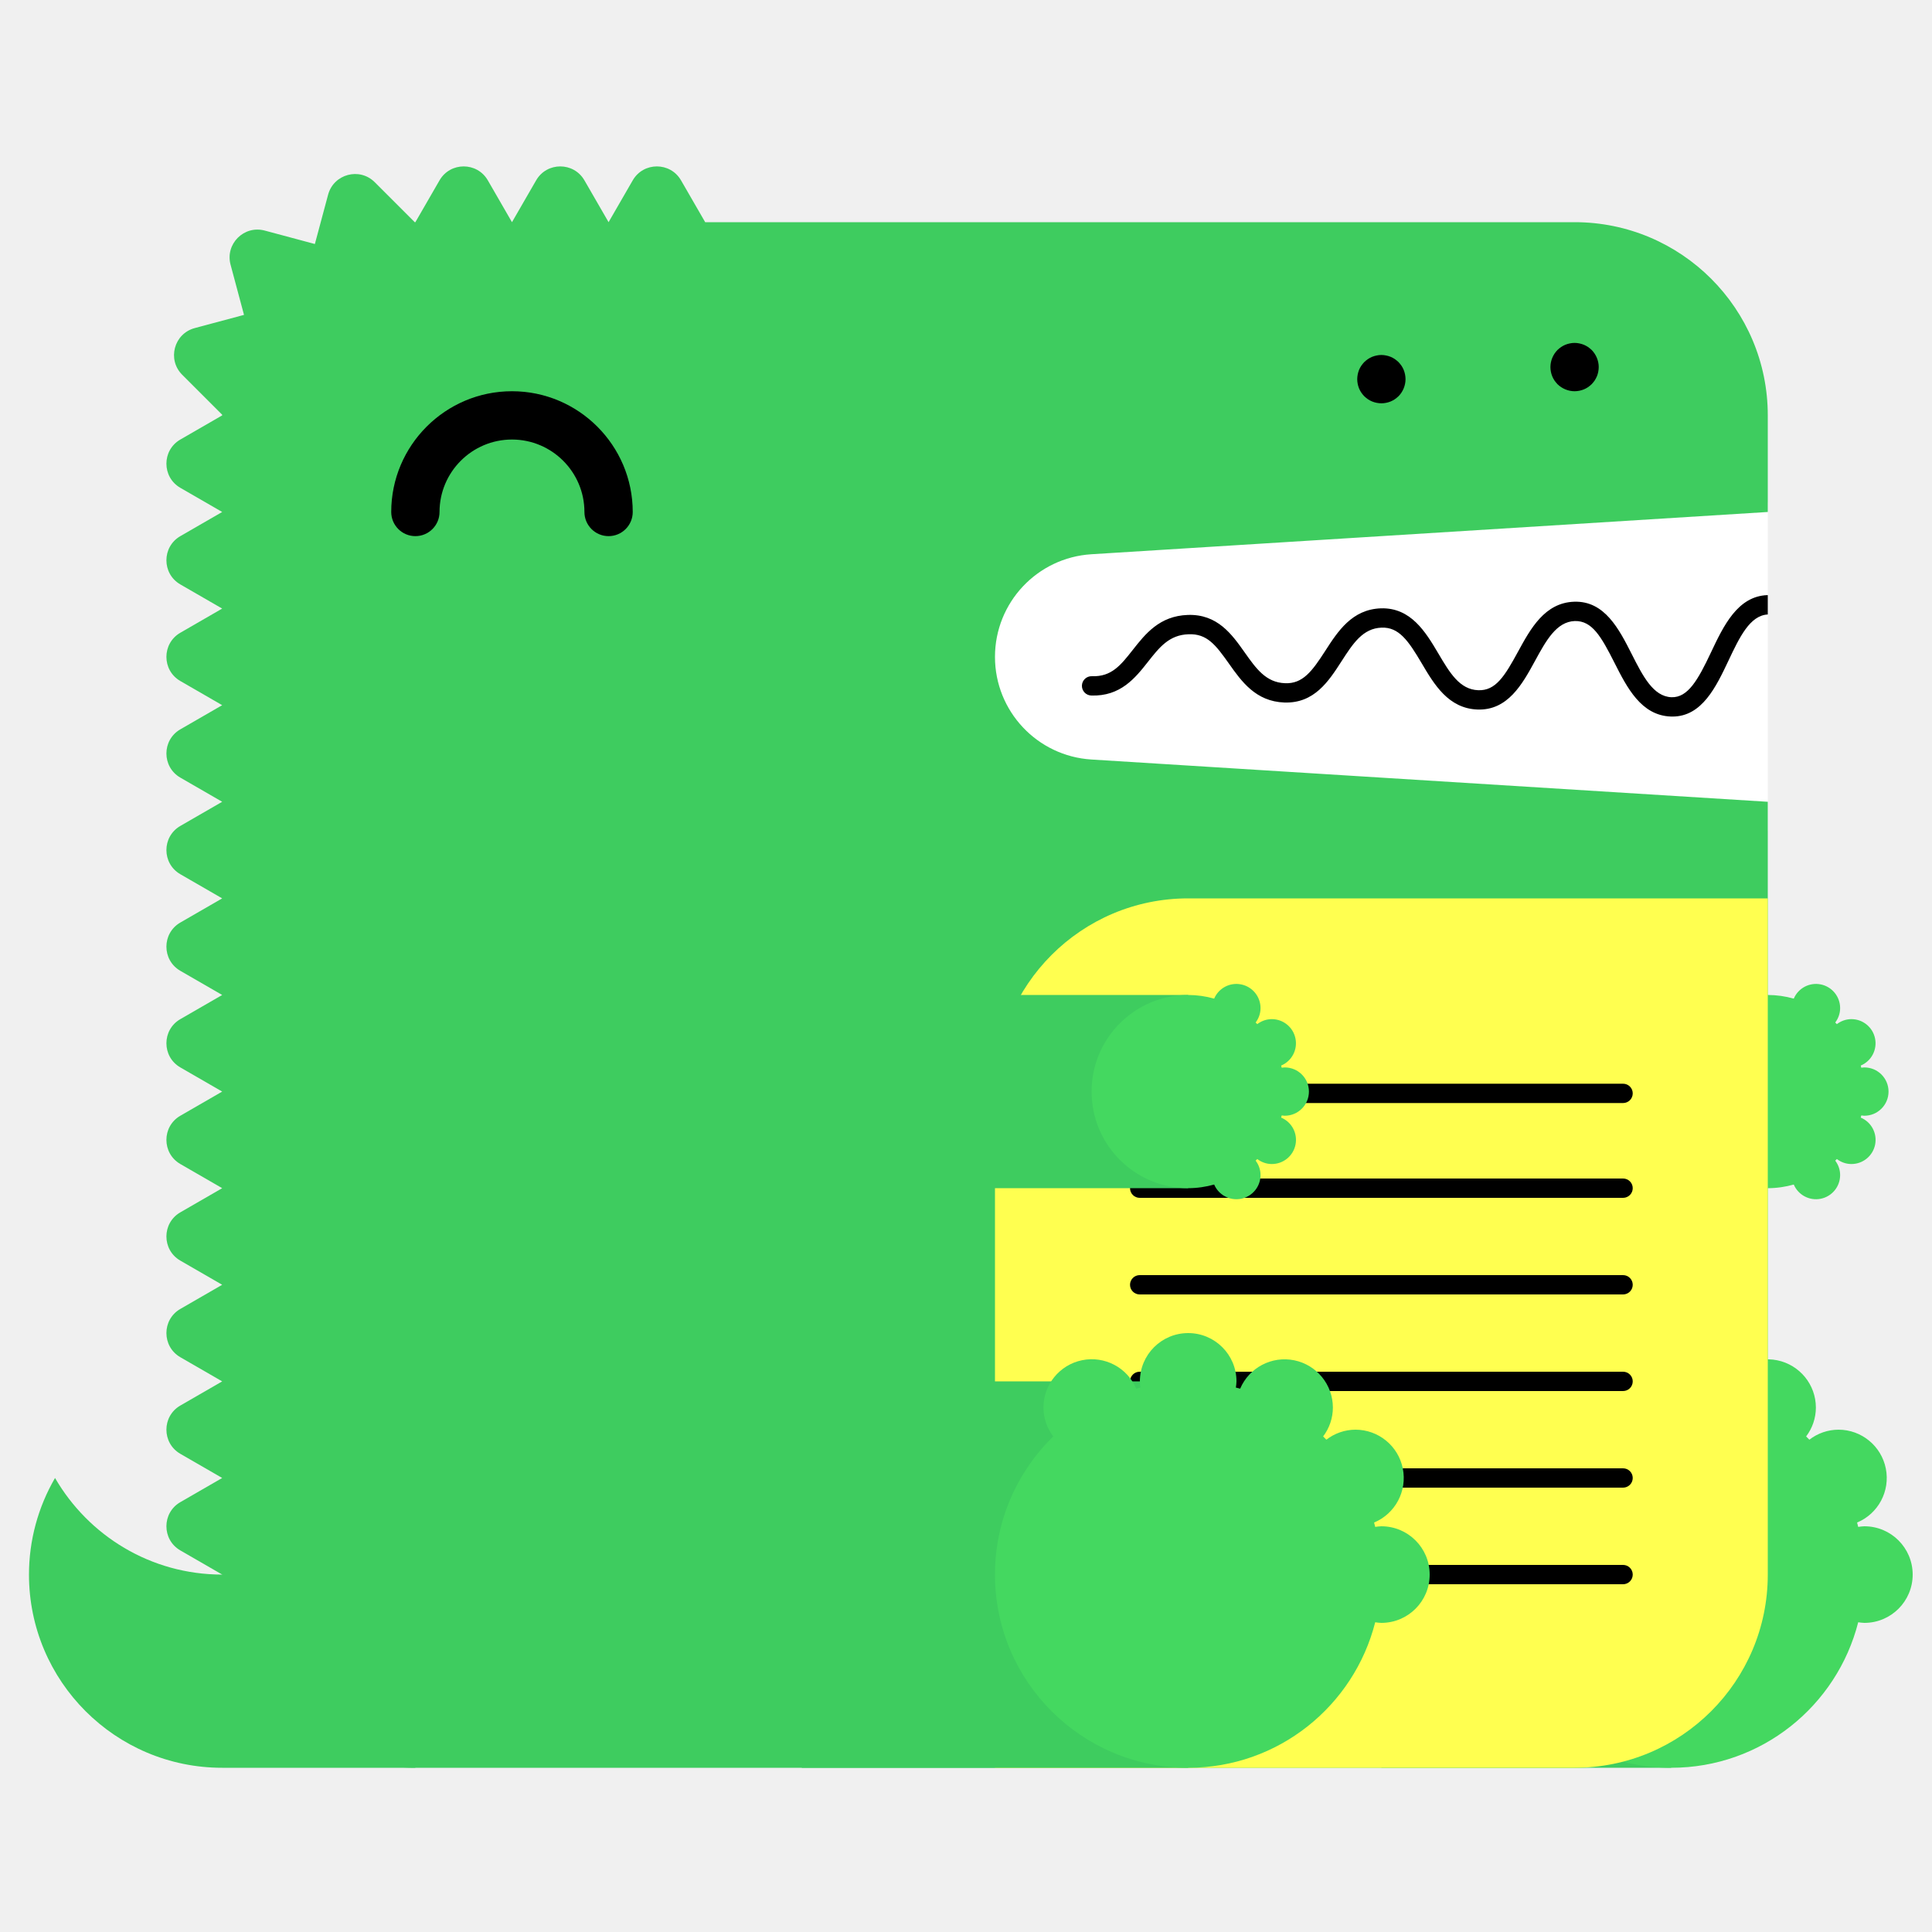
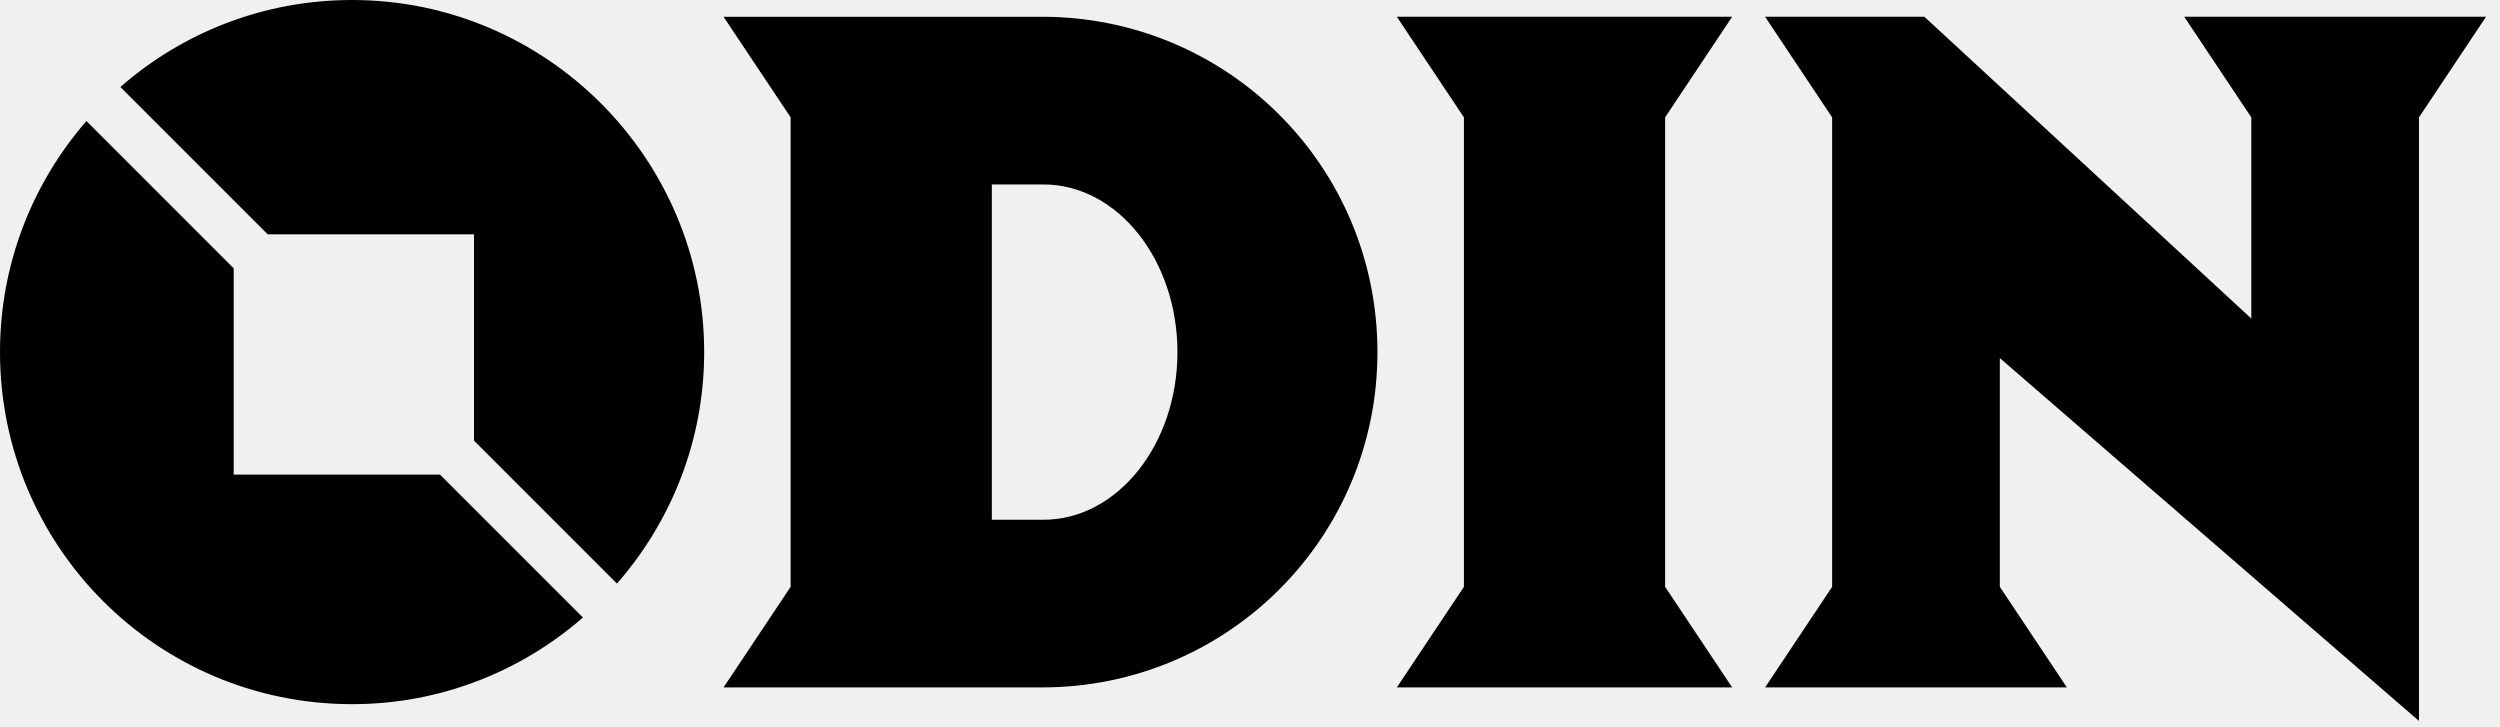
- <svg xmlns="http://www.w3.org/2000/svg" width="200" height="200" viewBox="0 0 200 200">
-   <g fill="none" fill-rule="evenodd">
-     <path fill="#FFF" d="M99 52h84v34H99z" />
-     <path d="M23 163c-7.398 0-13.843-4.027-17.303-10A19.886 19.886 0 0 0 3 163c0 11.046 8.954 20 20 20h20v-20H23z" fill="#3ECC5F" />
-     <path d="M112.98 57.376L183 53V43c0-11.046-8.954-20-20-20H73l-2.5-4.33c-1.112-1.925-3.889-1.925-5 0L63 23l-2.5-4.33c-1.111-1.925-3.889-1.925-5 0L53 23l-2.5-4.33c-1.111-1.925-3.889-1.925-5 0L43 23c-.022 0-.042.003-.065.003l-4.142-4.141c-1.57-1.571-4.252-.853-4.828 1.294l-1.369 5.104-5.192-1.392c-2.148-.575-4.111 1.389-3.535 3.536l1.39 5.193-5.102 1.367c-2.148.576-2.867 3.259-1.296 4.83l4.142 4.142c0 .021-.003.042-.003.064l-4.33 2.5c-1.925 1.111-1.925 3.889 0 5L23 53l-4.33 2.5c-1.925 1.111-1.925 3.889 0 5L23 63l-4.33 2.5c-1.925 1.111-1.925 3.889 0 5L23 73l-4.33 2.5c-1.925 1.111-1.925 3.889 0 5L23 83l-4.33 2.5c-1.925 1.111-1.925 3.889 0 5L23 93l-4.33 2.5c-1.925 1.111-1.925 3.889 0 5L23 103l-4.33 2.5c-1.925 1.111-1.925 3.889 0 5L23 113l-4.33 2.5c-1.925 1.111-1.925 3.889 0 5L23 123l-4.33 2.5c-1.925 1.111-1.925 3.889 0 5L23 133l-4.33 2.5c-1.925 1.111-1.925 3.889 0 5L23 143l-4.33 2.5c-1.925 1.111-1.925 3.889 0 5L23 153l-4.33 2.5c-1.925 1.111-1.925 3.889 0 5L23 163c0 11.046 8.954 20 20 20h120c11.046 0 20-8.954 20-20V83l-70.02-4.376A10.645 10.645 0 0 1 103 68c0-5.621 4.37-10.273 9.98-10.624" fill="#3ECC5F" />
-     <path fill="#3ECC5F" d="M143 183h30v-40h-30z" />
-     <path d="M193 158c-.219 0-.428.037-.639.064-.038-.15-.074-.301-.116-.451A5 5 0 0 0 190.32 148a4.96 4.96 0 0 0-3.016 1.036 26.531 26.531 0 0 0-.335-.336 4.955 4.955 0 0 0 1.011-2.987 5 5 0 0 0-9.599-1.959c-.148-.042-.297-.077-.445-.115.027-.211.064-.42.064-.639a5 5 0 0 0-5-5 5 5 0 0 0-5 5c0 .219.037.428.064.639-.148.038-.297.073-.445.115a4.998 4.998 0 0 0-9.599 1.959c0 1.125.384 2.151 1.011 2.987-3.717 3.632-6.031 8.693-6.031 14.3 0 11.046 8.954 20 20 20 9.339 0 17.16-6.41 19.361-15.064.211.027.42.064.639.064a5 5 0 0 0 5-5 5 5 0 0 0-5-5" fill="#44D860" />
-     <path fill="#3ECC5F" d="M153 123h30v-20h-30z" />
-     <path d="M193 115.5a2.5 2.5 0 1 0 0-5c-.109 0-.214.019-.319.032-.02-.075-.037-.15-.058-.225a2.501 2.501 0 0 0-.963-4.807c-.569 0-1.088.197-1.508.518a6.653 6.653 0 0 0-.168-.168c.314-.417.506-.931.506-1.494a2.5 2.5 0 0 0-4.8-.979A9.987 9.987 0 0 0 183 103c-5.522 0-10 4.478-10 10s4.478 10 10 10c.934 0 1.833-.138 2.69-.377a2.5 2.5 0 0 0 4.8-.979c0-.563-.192-1.077-.506-1.494.057-.055.113-.111.168-.168.42.321.939.518 1.508.518a2.5 2.5 0 0 0 .963-4.807c.021-.074.038-.15.058-.225.105.013.21.032.319.032" fill="#44D860" />
-     <path d="M63 55.5a2.5 2.5 0 0 1-2.5-2.5c0-4.136-3.364-7.5-7.5-7.5s-7.5 3.364-7.5 7.5a2.5 2.5 0 1 1-5 0c0-6.893 5.607-12.5 12.5-12.5S65.5 46.107 65.5 53a2.5 2.5 0 0 1-2.5 2.5" fill="#000" />
-     <path d="M103 183h60c11.046 0 20-8.954 20-20V93h-60c-11.046 0-20 8.954-20 20v70z" fill="#FFFF50" />
-     <path d="M168.02 124h-50.04a1 1 0 1 1 0-2h50.04a1 1 0 1 1 0 2m0 20h-50.04a1 1 0 1 1 0-2h50.04a1 1 0 1 1 0 2m0 20h-50.04a1 1 0 1 1 0-2h50.04a1 1 0 1 1 0 2m0-49.814h-50.04a1 1 0 1 1 0-2h50.04a1 1 0 1 1 0 2m0 19.814h-50.04a1 1 0 1 1 0-2h50.04a1 1 0 1 1 0 2m0 20h-50.04a1 1 0 1 1 0-2h50.04a1 1 0 1 1 0 2M183 61.611c-.012 0-.022-.006-.034-.005-3.09.105-4.552 3.196-5.842 5.923-1.346 2.85-2.387 4.703-4.093 4.647-1.889-.068-2.969-2.202-4.113-4.46-1.314-2.594-2.814-5.536-5.963-5.426-3.046.104-4.513 2.794-5.807 5.167-1.377 2.528-2.314 4.065-4.121 3.994-1.927-.07-2.951-1.805-4.136-3.813-1.321-2.236-2.848-4.75-5.936-4.664-2.994.103-4.465 2.385-5.763 4.4-1.373 2.13-2.335 3.428-4.165 3.351-1.973-.07-2.992-1.51-4.171-3.177-1.324-1.873-2.816-3.993-5.895-3.89-2.928.1-4.399 1.97-5.696 3.618-1.232 1.564-2.194 2.802-4.229 2.724a1 1 0 0 0-.072 2c3.017.101 4.545-1.8 5.872-3.487 1.177-1.496 2.193-2.787 4.193-2.855 1.926-.082 2.829 1.115 4.195 3.045 1.297 1.834 2.769 3.914 5.731 4.021 3.103.104 4.596-2.215 5.918-4.267 1.182-1.834 2.202-3.417 4.15-3.484 1.793-.067 2.769 1.35 4.145 3.681 1.297 2.197 2.766 4.686 5.787 4.796 3.125.108 4.634-2.62 5.949-5.035 1.139-2.088 2.214-4.06 4.119-4.126 1.793-.042 2.728 1.595 4.111 4.33 1.292 2.553 2.757 5.445 5.825 5.556l.169.003c3.064 0 4.518-3.075 5.805-5.794 1.139-2.41 2.217-4.68 4.067-4.773v-2z" fill="#000" />
-     <path fill="#3ECC5F" d="M83 183h40v-40H83z" />
-     <path d="M143 158c-.219 0-.428.037-.639.064-.038-.15-.074-.301-.116-.451A5 5 0 0 0 140.32 148a4.96 4.96 0 0 0-3.016 1.036 26.531 26.531 0 0 0-.335-.336 4.955 4.955 0 0 0 1.011-2.987 5 5 0 0 0-9.599-1.959c-.148-.042-.297-.077-.445-.115.027-.211.064-.42.064-.639a5 5 0 0 0-5-5 5 5 0 0 0-5 5c0 .219.037.428.064.639-.148.038-.297.073-.445.115a4.998 4.998 0 0 0-9.599 1.959c0 1.125.384 2.151 1.011 2.987-3.717 3.632-6.031 8.693-6.031 14.3 0 11.046 8.954 20 20 20 9.339 0 17.16-6.41 19.361-15.064.211.027.42.064.639.064a5 5 0 0 0 5-5 5 5 0 0 0-5-5" fill="#44D860" />
-     <path fill="#3ECC5F" d="M83 123h40v-20H83z" />
-     <path d="M133 115.5a2.5 2.5 0 1 0 0-5c-.109 0-.214.019-.319.032-.02-.075-.037-.15-.058-.225a2.501 2.501 0 0 0-.963-4.807c-.569 0-1.088.197-1.508.518a6.653 6.653 0 0 0-.168-.168c.314-.417.506-.931.506-1.494a2.5 2.5 0 0 0-4.8-.979A9.987 9.987 0 0 0 123 103c-5.522 0-10 4.478-10 10s4.478 10 10 10c.934 0 1.833-.138 2.69-.377a2.5 2.5 0 0 0 4.8-.979c0-.563-.192-1.077-.506-1.494.057-.055.113-.111.168-.168.42.321.939.518 1.508.518a2.5 2.5 0 0 0 .963-4.807c.021-.074.038-.15.058-.225.105.013.21.032.319.032" fill="#44D860" />
-     <path d="M143 41.75c-.16 0-.33-.02-.49-.05a2.52 2.52 0 0 1-.47-.14c-.15-.06-.29-.14-.431-.23-.13-.09-.259-.2-.38-.31-.109-.12-.219-.24-.309-.38s-.17-.28-.231-.43a2.619 2.619 0 0 1-.189-.96c0-.16.02-.33.05-.49.03-.16.08-.31.139-.47.061-.15.141-.29.231-.43.09-.13.2-.26.309-.38.121-.11.25-.22.38-.31.141-.09.281-.17.431-.23.149-.06.31-.11.47-.14.32-.07.65-.07.98 0 .159.03.32.08.47.14.149.06.29.14.43.23.13.09.259.2.38.31.11.12.22.25.31.38.09.14.17.28.23.43.06.16.11.31.14.47.029.16.05.33.05.49 0 .66-.271 1.31-.73 1.77-.121.11-.25.22-.38.31-.14.09-.281.17-.43.23a2.565 2.565 0 0 1-.96.19m20-1.25c-.66 0-1.3-.27-1.771-.73a3.802 3.802 0 0 1-.309-.38c-.09-.14-.17-.28-.231-.43a2.619 2.619 0 0 1-.189-.96c0-.66.27-1.3.729-1.77.121-.11.25-.22.38-.31.141-.09.281-.17.431-.23.149-.06.31-.11.47-.14.32-.07.66-.07.98 0 .159.03.32.08.47.14.149.06.29.14.43.23.13.09.259.2.38.31.459.47.73 1.11.73 1.77 0 .16-.021.33-.05.49-.03.16-.08.32-.14.47-.07.15-.14.29-.23.43-.09.13-.2.26-.31.38-.121.11-.25.22-.38.31-.14.09-.281.17-.43.23a2.565 2.565 0 0 1-.96.19" fill="#000" />
-   </g>
+ <svg xmlns="http://www.w3.org/2000/svg" width="141" height="41" viewBox="0 0 141 41" fill="none">
+   <path fill-rule="evenodd" clip-rule="evenodd" d="M26.734 13.215H15.097L6.789 4.907C10.276 1.856 14.841 0 19.858 0C30.8 0 39.716 8.916 39.716 19.858C39.716 24.851 37.855 29.419 34.796 32.914L26.734 24.852V13.215ZM93.912 6.619V33.096L97.694 38.77H78.782L82.565 33.096V6.619L78.782 0.945H97.694L93.912 6.619ZM136.43 6.619V40.661L112.79 20.195V33.096L116.572 38.77H99.551L103.333 33.096V6.619L99.551 0.945H108.534L126.974 17.966V6.619L123.191 0.945H140.212L136.43 6.619ZM58.843 10.402C63.031 10.402 66.408 14.657 66.408 19.858C66.408 25.059 63.031 29.314 58.843 29.314H55.939V10.402H58.843ZM58.776 38.77C69.245 38.77 77.688 30.327 77.688 19.858C77.688 9.389 69.245 0.946 58.776 0.946H40.809L44.592 6.619V33.096L40.809 38.77H58.776ZM24.818 26.769H13.18V15.132L4.875 6.826C1.839 10.318 6.10352e-05 14.876 6.10352e-05 19.858C6.10352e-05 30.8 8.848 39.715 19.858 39.715C24.834 39.715 29.387 37.868 32.877 34.828L24.818 26.769Z" fill="#000" />
</svg>
